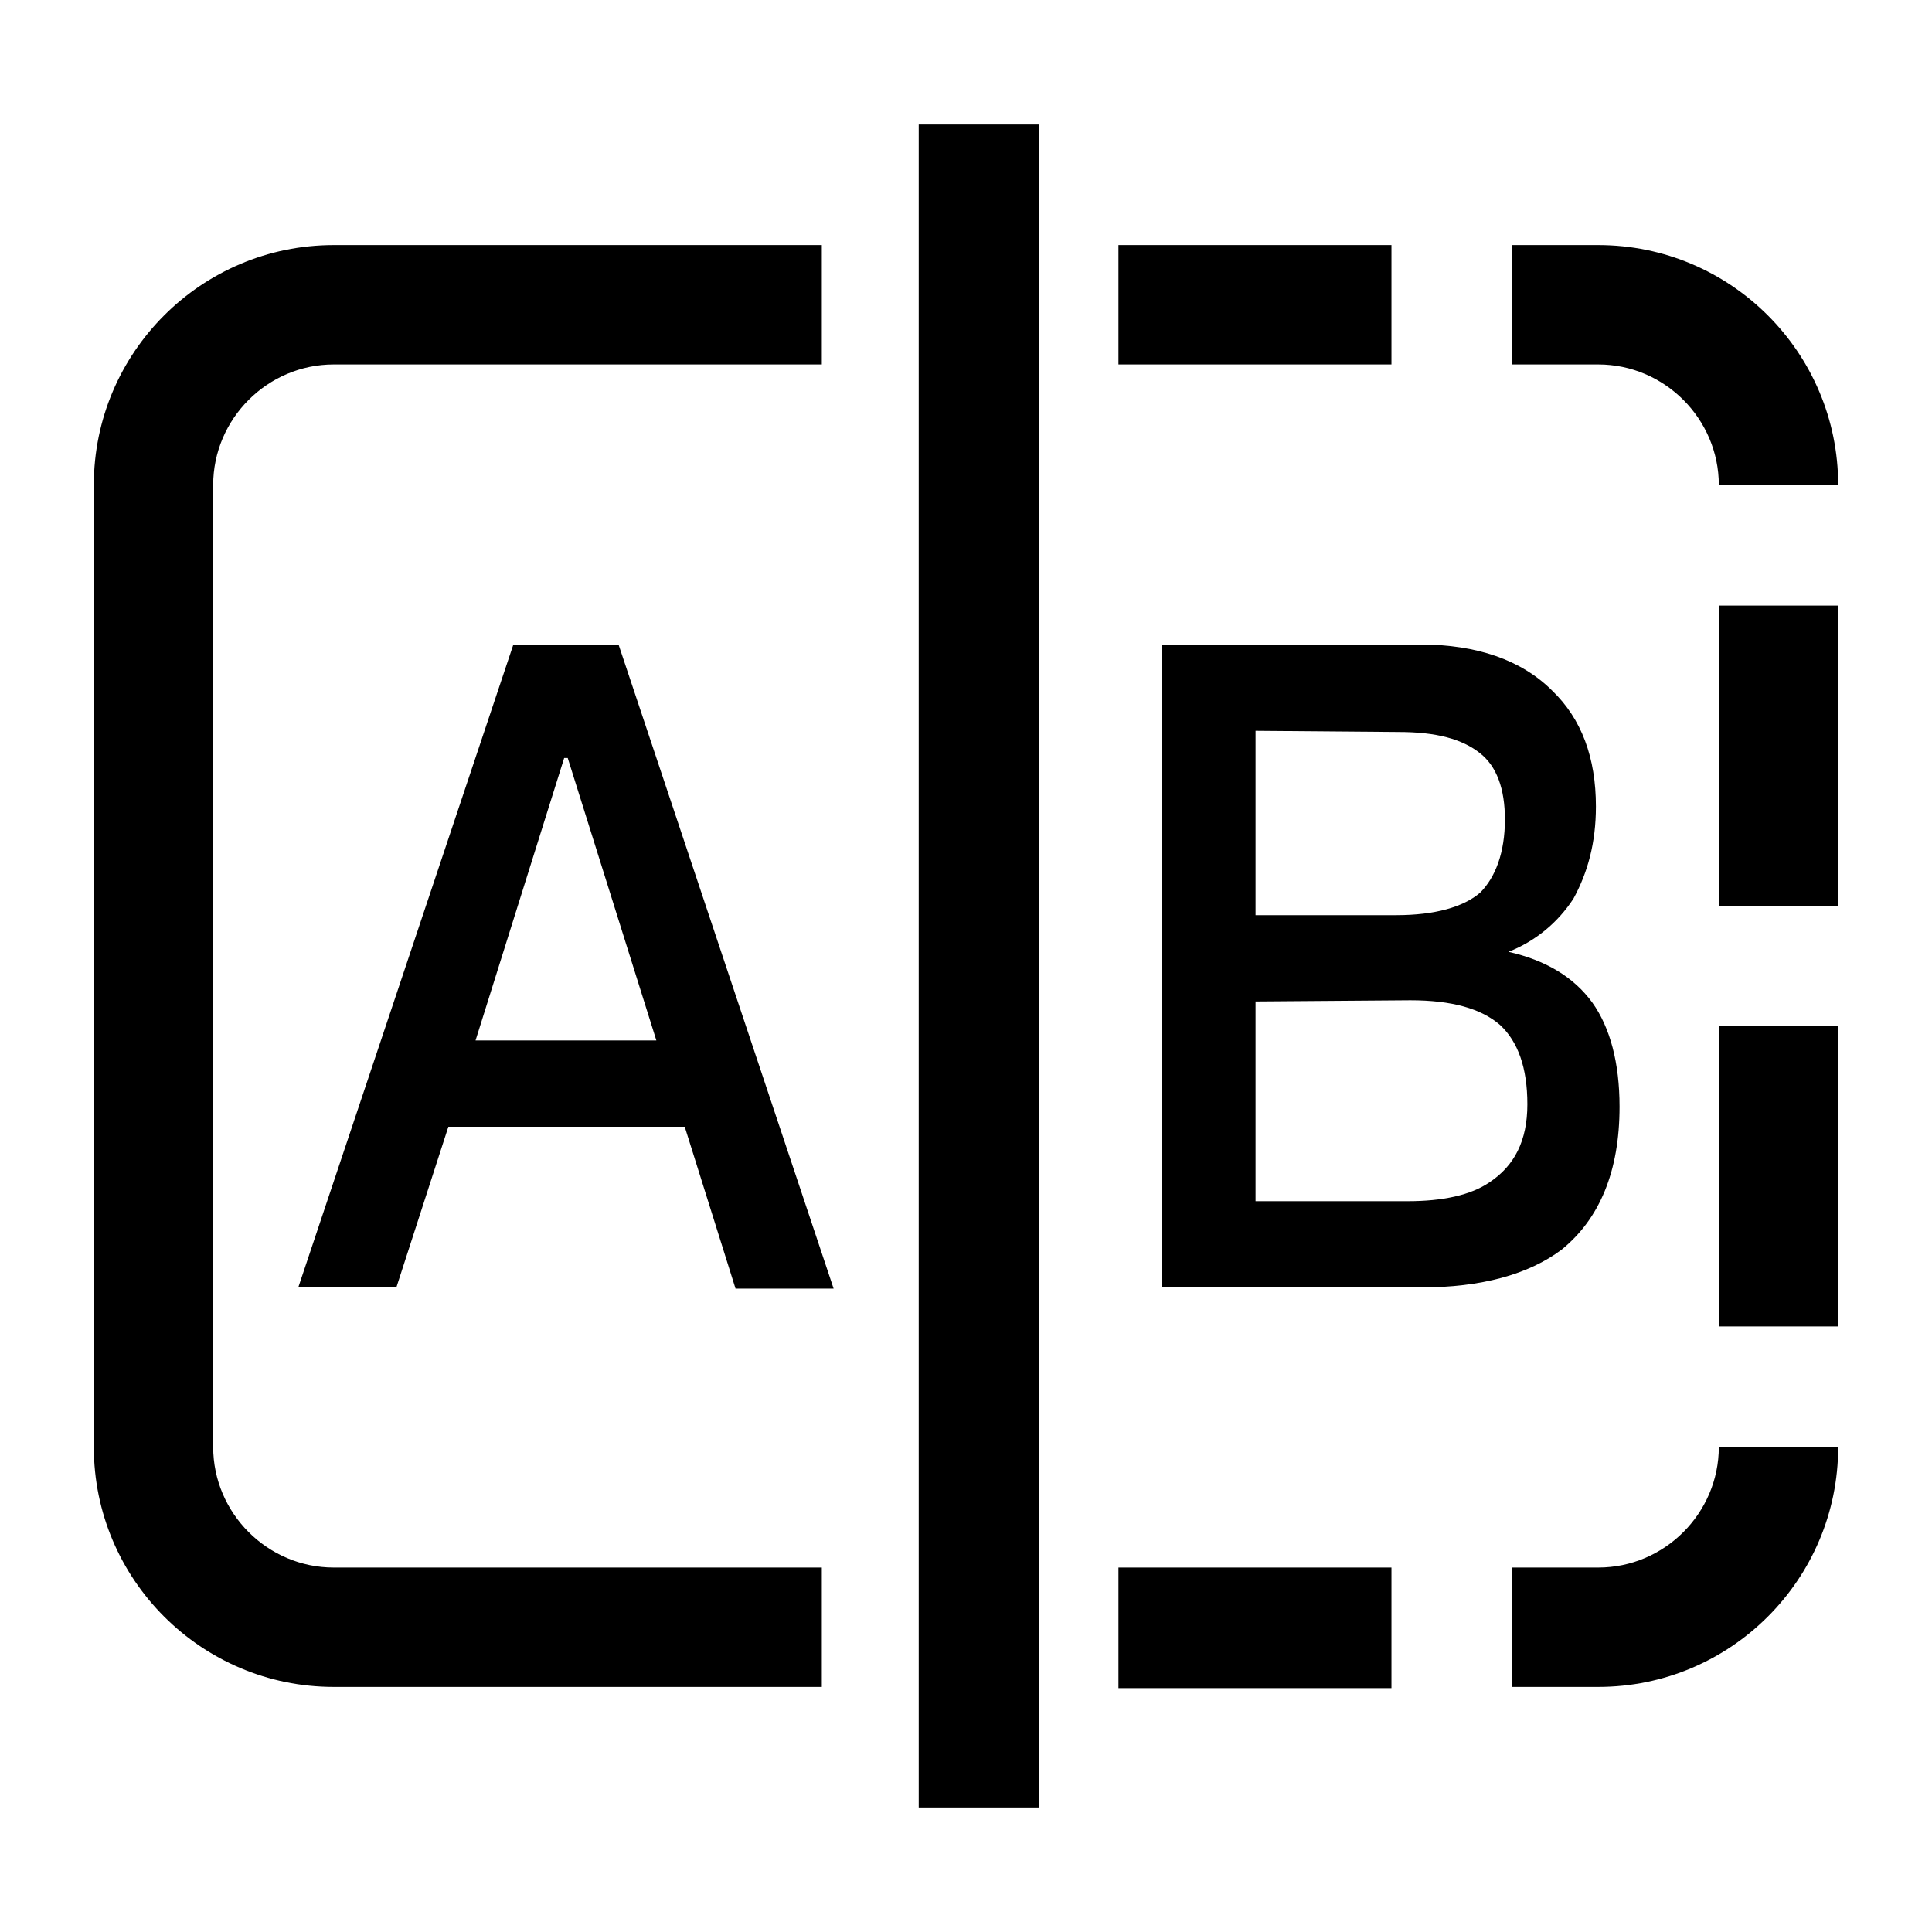
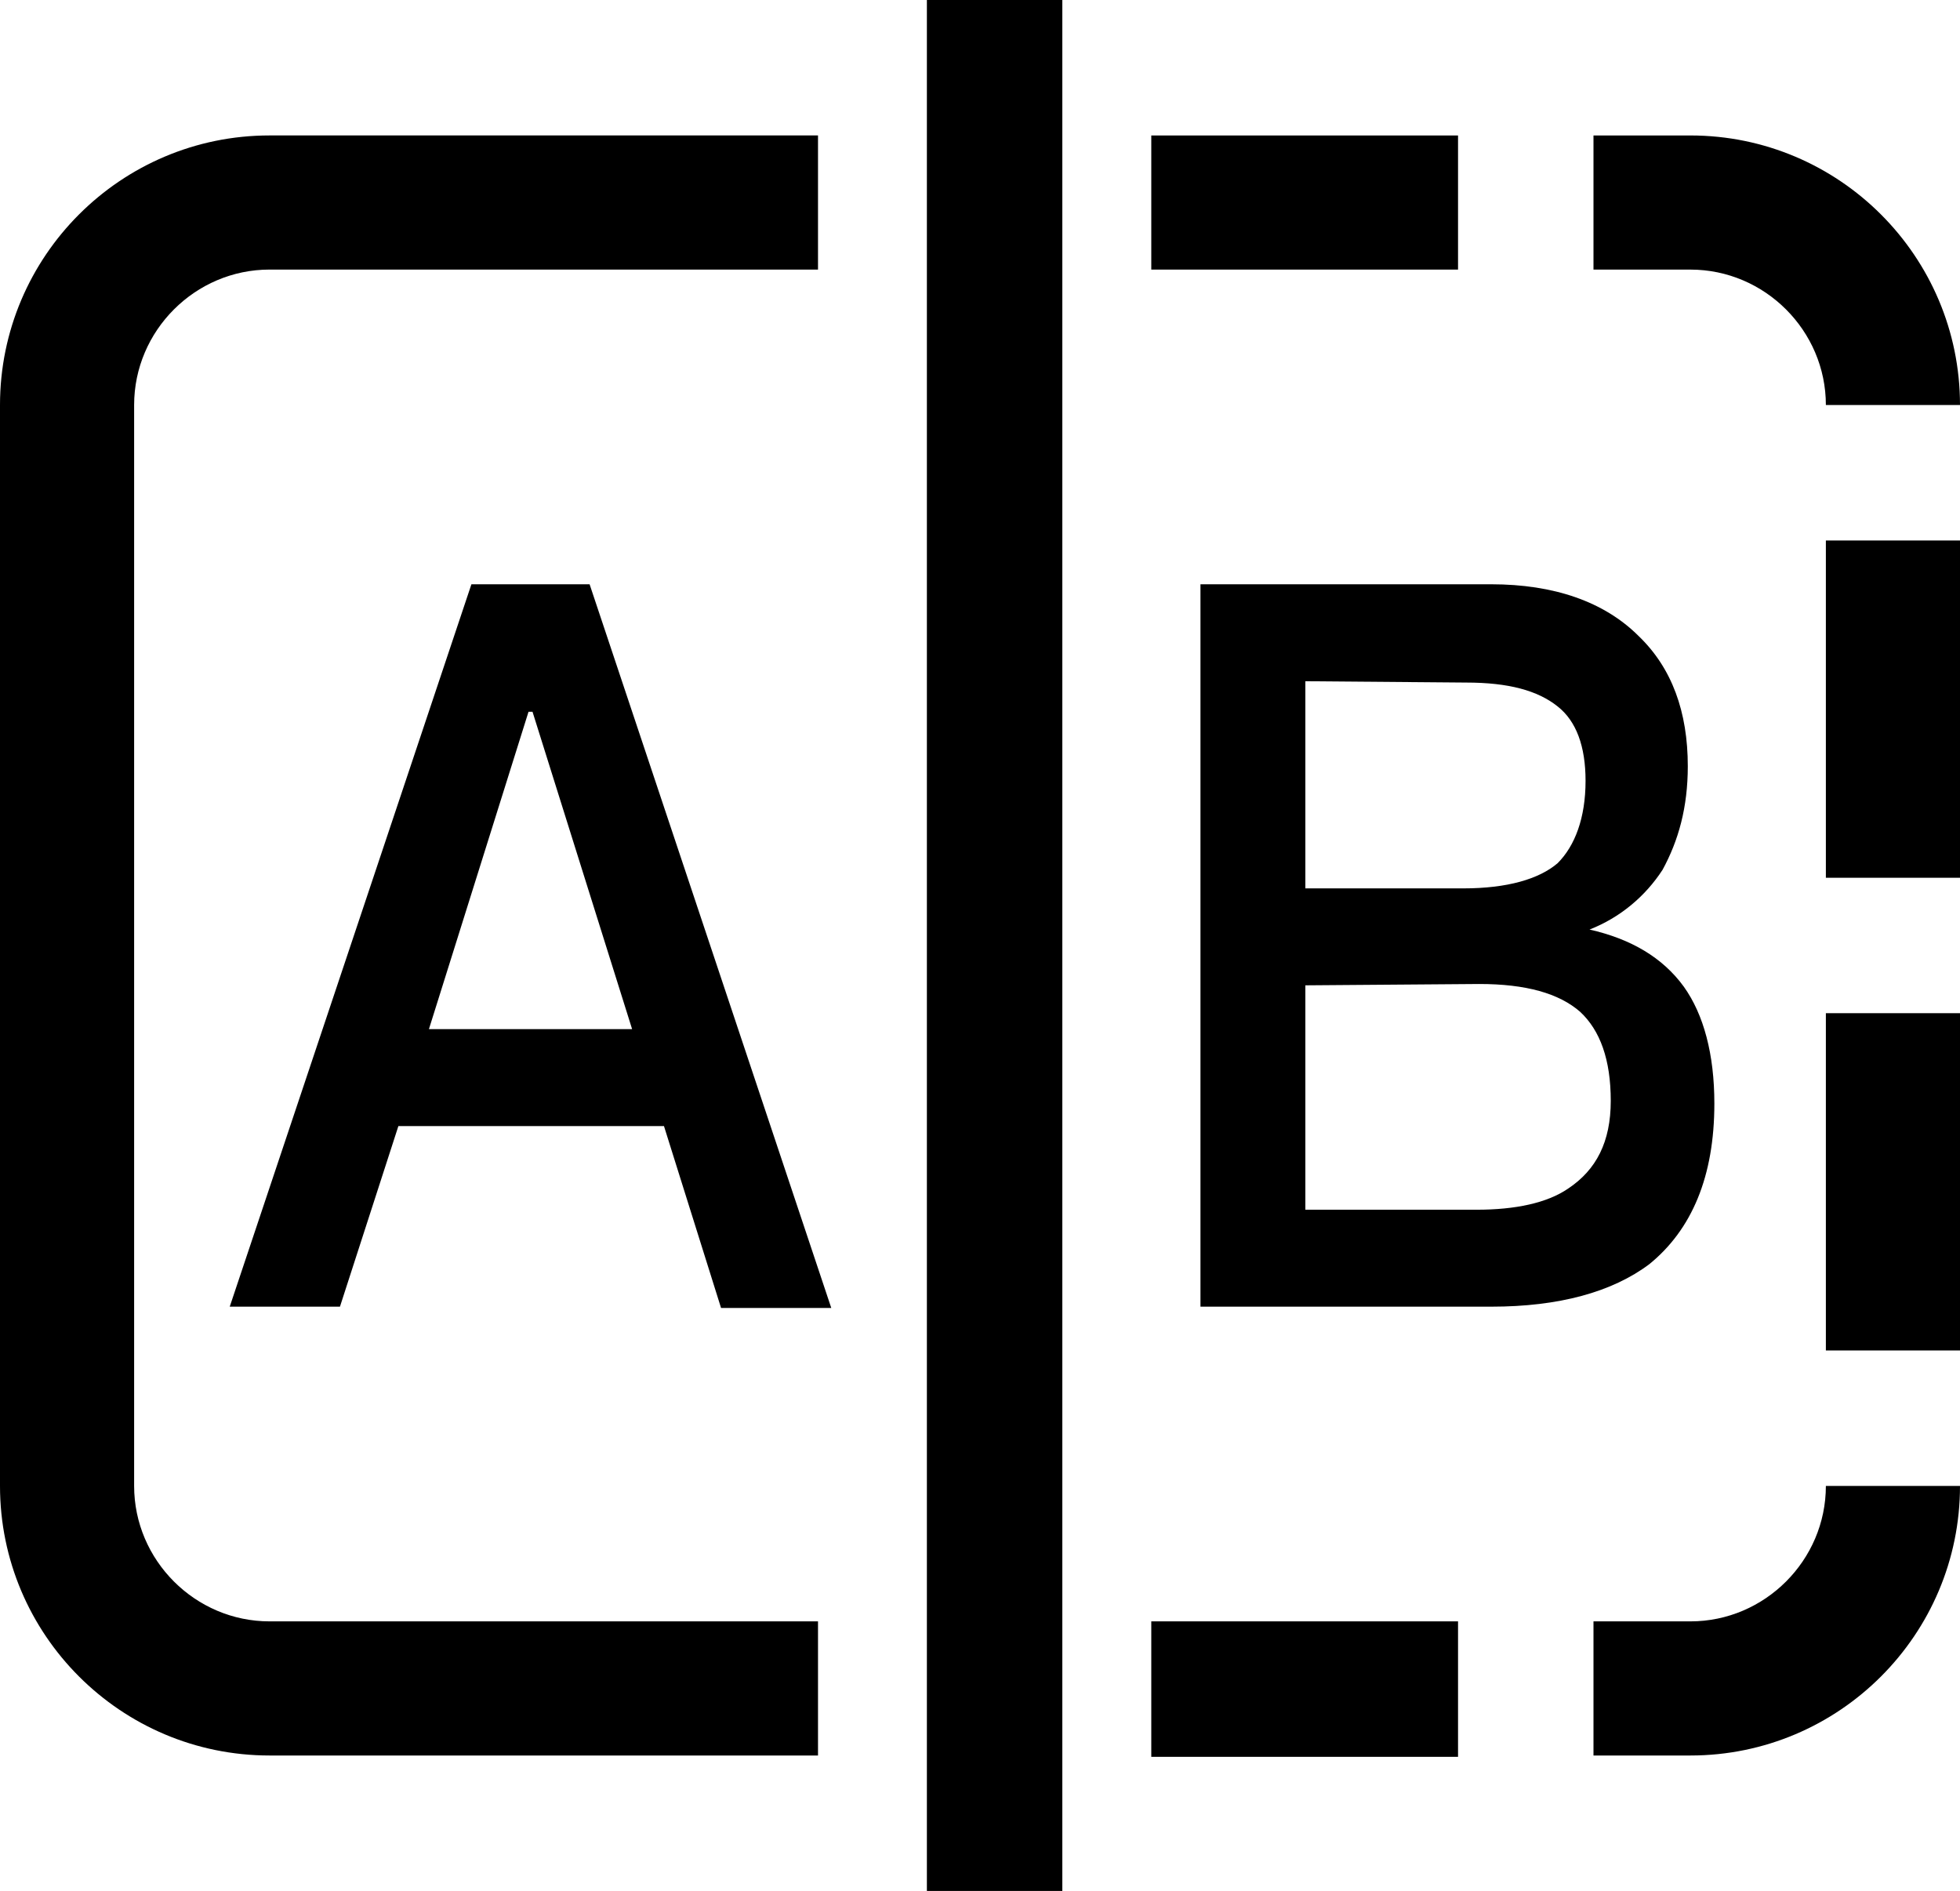
- <svg xmlns="http://www.w3.org/2000/svg" t="1683017357407" viewBox="0 0 1024 1024" version="1.1" p-id="6069">
-   <path d="M435.58 830.832H176.882c-35.078 0-63.892-28.814-63.892-63.891V257.059c0-35.077 28.814-63.891 63.892-63.891H435.58v-63.266H176.882c-70.156 0-127.157 57.002-127.157 127.157v509.882c0 70.155 57.001 127.157 127.157 127.157H435.58v-63.266z m365.812 0h45.726c35.078 0 63.892-28.814 63.892-63.891h63.265c0 70.155-57.001 127.157-127.157 127.157h-45.726v-63.266z m-63.892 0v63.892H592.804v-63.892H737.5zM911.01 703.05V543.946h63.265v159.103H911.01z m0-222.995V320.951h63.265v159.103H911.01z m0-222.995c0-35.077-28.814-63.891-63.892-63.891h-45.726v-63.266h45.726c70.156 0 127.157 57.002 127.157 127.157H911.01zM737.5 193.168H592.804v-63.266H737.5v63.266zM486.944 66.01h63.892v891.978h-63.892V66.011z m0 0" p-id="6070" />
-   <path d="M272.093 341.622h55.748l114.003 341.382h-51.99L362.92 597.19H237.641l-27.56 85.189H158.09l114.003-340.756z m-20.045 209.84h95.838l-46.98-149.707h-1.878l-46.98 149.708z m364.559-209.84H753.16c29.44 0 53.243 8.143 69.53 24.43 15.659 15.033 23.176 35.703 23.176 61.385 0 19.418-4.385 35.078-11.902 48.859-8.143 12.528-20.044 22.55-34.451 28.187 19.418 4.385 34.451 13.155 44.473 26.935 9.396 13.154 14.407 31.946 14.407 55.122 0 34.452-10.648 59.507-30.693 75.793-17.539 13.155-42.594 20.045-74.54 20.045H615.98V341.622z m48.858 45.726v97.717h74.54c20.672 0 35.705-4.384 44.474-11.901 8.143-8.143 13.155-21.297 13.155-38.836 0-16.286-4.385-28.188-13.155-35.078-9.395-7.517-23.176-11.275-43.22-11.275l-75.794-0.627z m0 143.444v105.86h80.805c18.165 0 33.198-3.132 43.22-10.023 13.155-8.77 20.045-21.923 20.045-41.341 0-19.419-5.011-33.2-14.407-41.969-10.022-8.769-25.682-13.154-47.606-13.154l-82.057 0.627z m0 0" p-id="6071" />
+ <svg xmlns="http://www.w3.org/2000/svg" id="uuid-99caccee-3e32-427f-9fb2-0f7601229b1d" data-name="图层 1" viewBox="0 0 924.55 891.98">
+   <path d="m385.85,764.82H127.16c-35.08,0-63.89-28.81-63.89-63.89V191.05c0-35.08,28.81-63.89,63.89-63.89h258.7v-63.27H127.16C57,63.89,0,120.89,0,191.05v509.88c0,70.16,57,127.16,127.16,127.16h258.7v-63.27h0Zm365.81,0h45.73c35.08,0,63.89-28.81,63.89-63.89h63.27c0,70.15-57,127.16-127.16,127.16h-45.73v-63.27h0Zm-63.89,0v63.89h-144.7v-63.89h144.7Zm173.51-127.78v-159.1h63.27v159.1h-63.27Zm0-222.99v-159.1h63.27v159.1h-63.27Zm0-222.99c0-35.08-28.81-63.89-63.89-63.89h-45.73v-63.27h45.73c70.16,0,127.16,57,127.16,127.16h-63.27Zm-173.51-63.89h-144.7v-63.27h144.7v63.27ZM437.22,0h63.89v891.98h-63.89V0h0Z" />
+   <path d="m222.37,275.61h55.75l114,341.38h-51.99l-26.93-85.81h-125.28l-27.56,85.19h-51.99l114-340.76h0Zm-20.04,209.84h95.84l-46.98-149.71h-1.88l-46.98,149.71h0Zm364.56-209.84h136.55c29.44,0,53.24,8.14,69.53,24.43,15.66,15.03,23.18,35.7,23.18,61.39,0,19.42-4.39,35.08-11.9,48.86-8.14,12.53-20.04,22.55-34.45,28.19,19.42,4.39,34.45,13.15,44.47,26.94,9.4,13.15,14.41,31.95,14.41,55.12,0,34.45-10.65,59.51-30.69,75.79-17.54,13.16-42.59,20.04-74.54,20.04h-137.18v-340.76h.63Zm48.86,45.73v97.72h74.54c20.67,0,35.71-4.38,44.47-11.9,8.14-8.14,13.16-21.3,13.16-38.84,0-16.29-4.39-28.19-13.16-35.08-9.4-7.52-23.18-11.27-43.22-11.27l-75.79-.63h0Zm0,143.44v105.86h80.8c18.16,0,33.2-3.13,43.22-10.02,13.16-8.77,20.04-21.92,20.04-41.34s-5.01-33.2-14.41-41.97c-10.02-8.77-25.68-13.15-47.61-13.15l-82.06.63Z" />
</svg>
